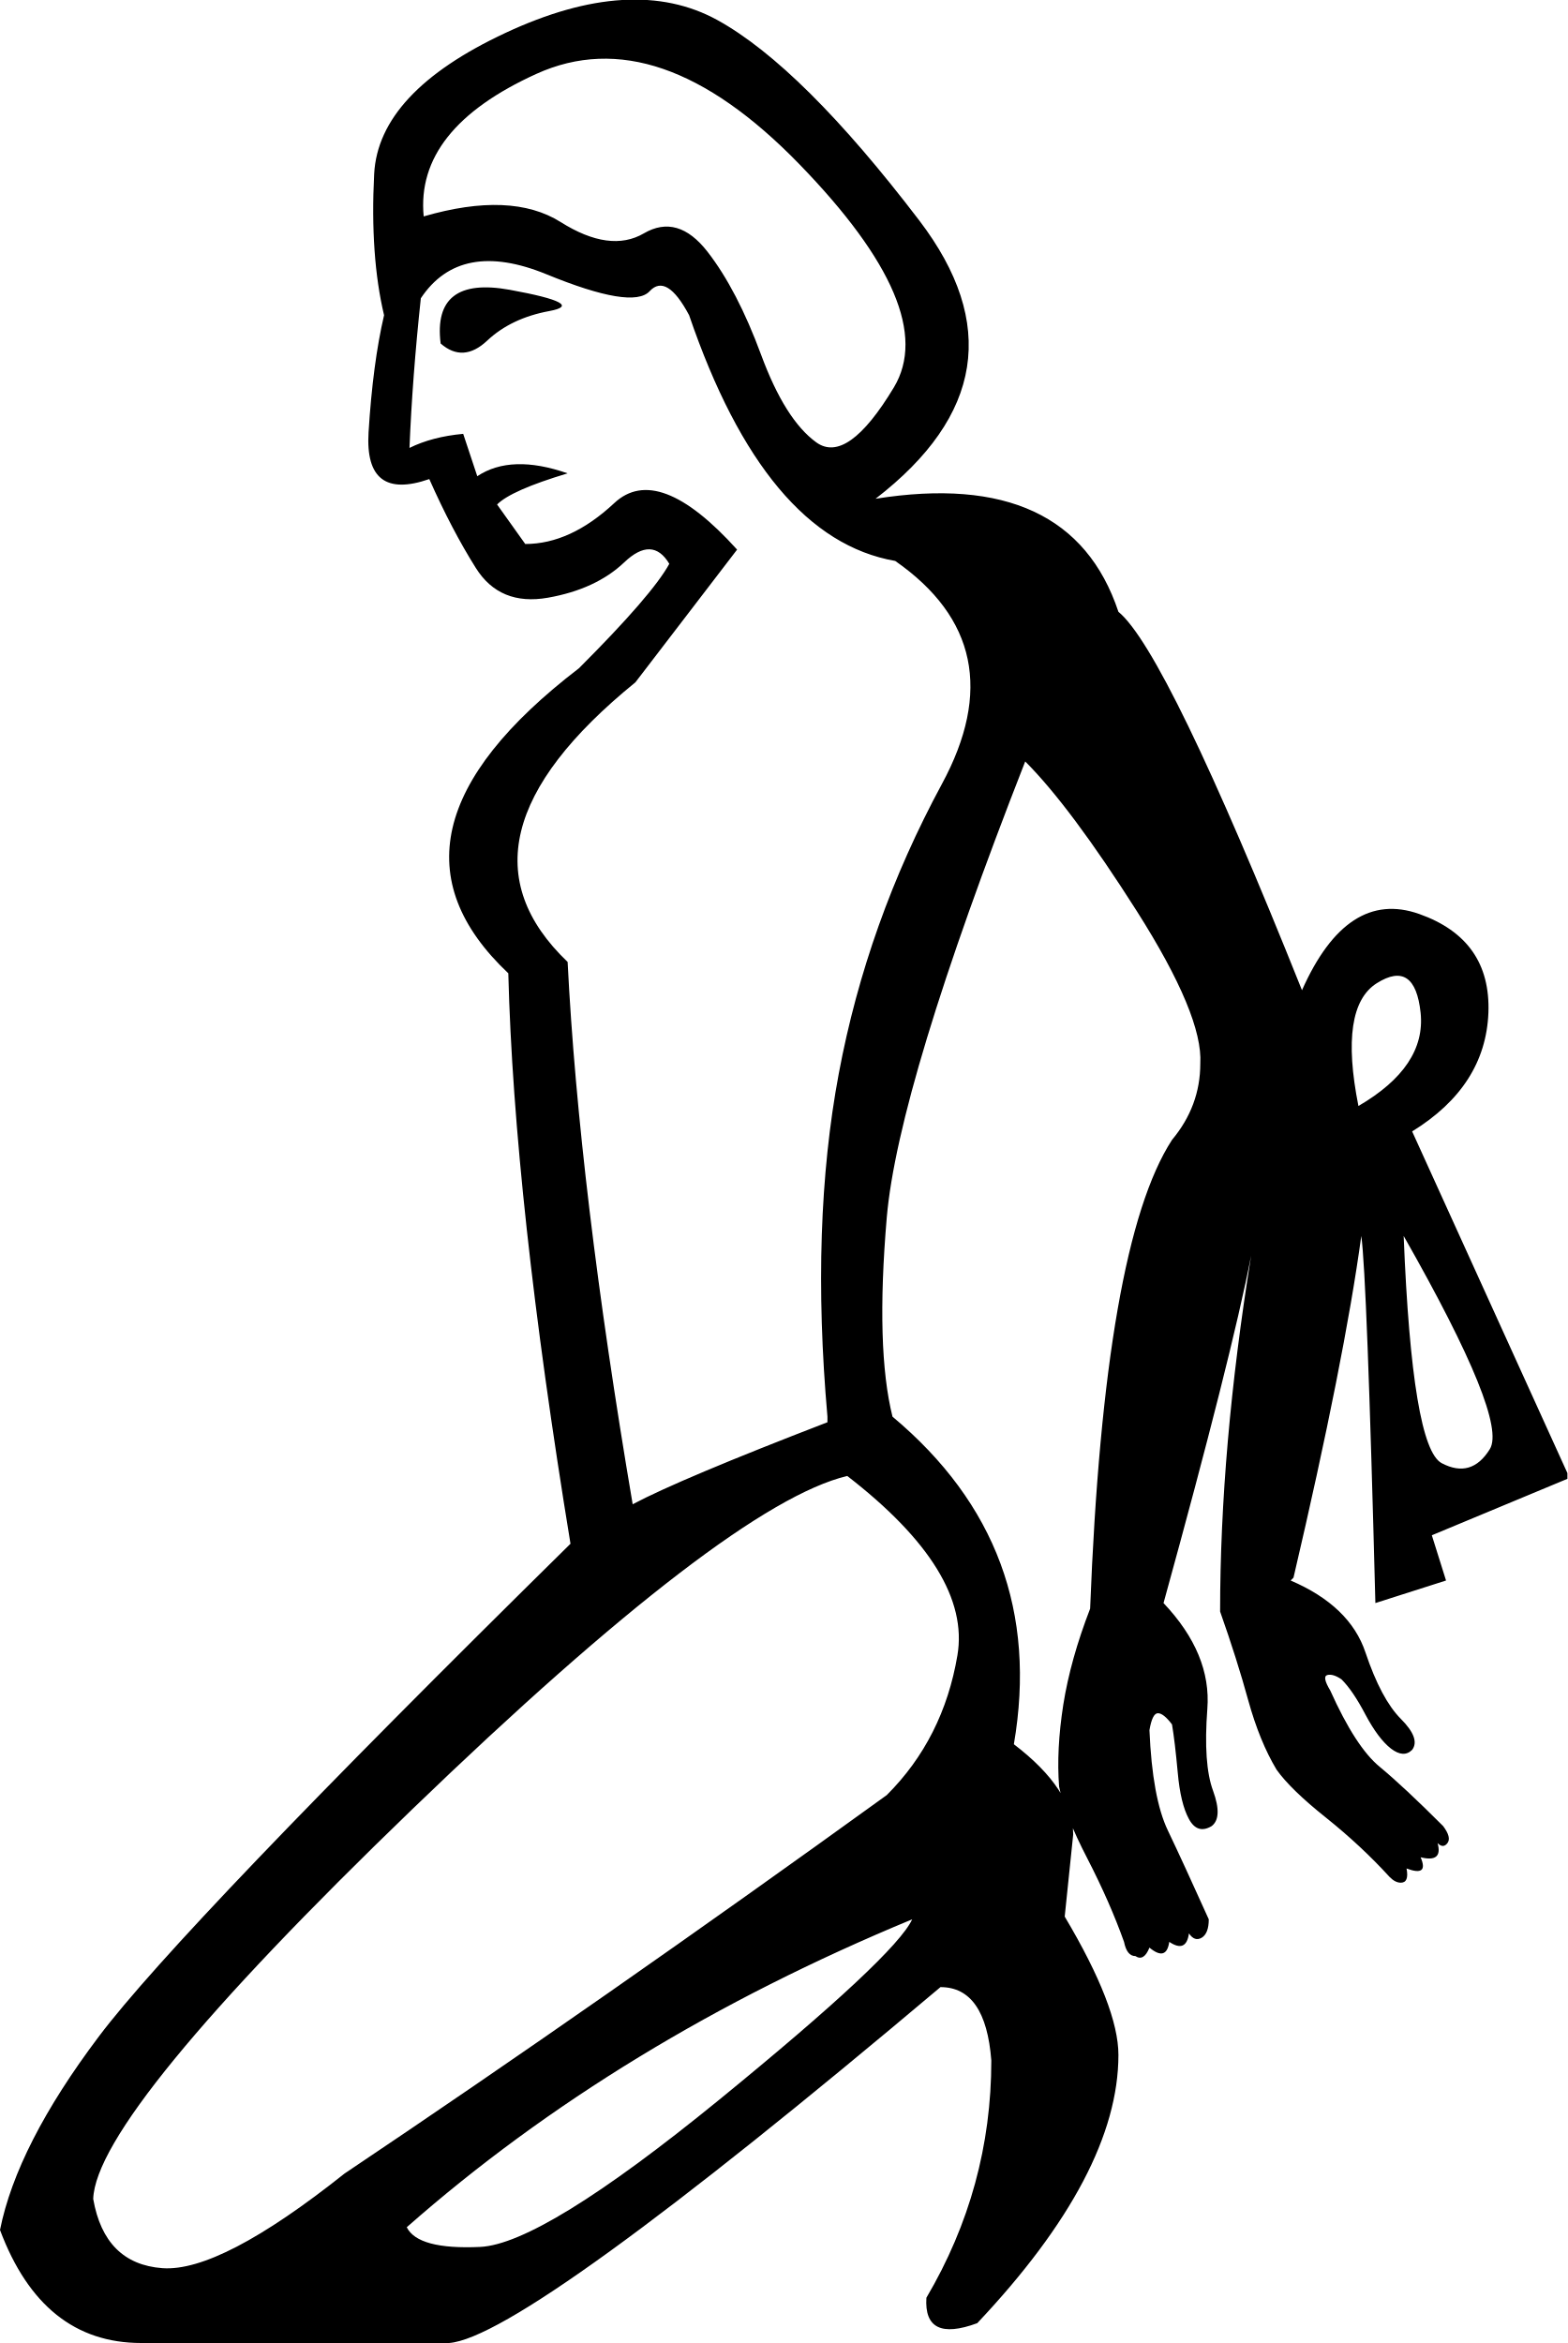
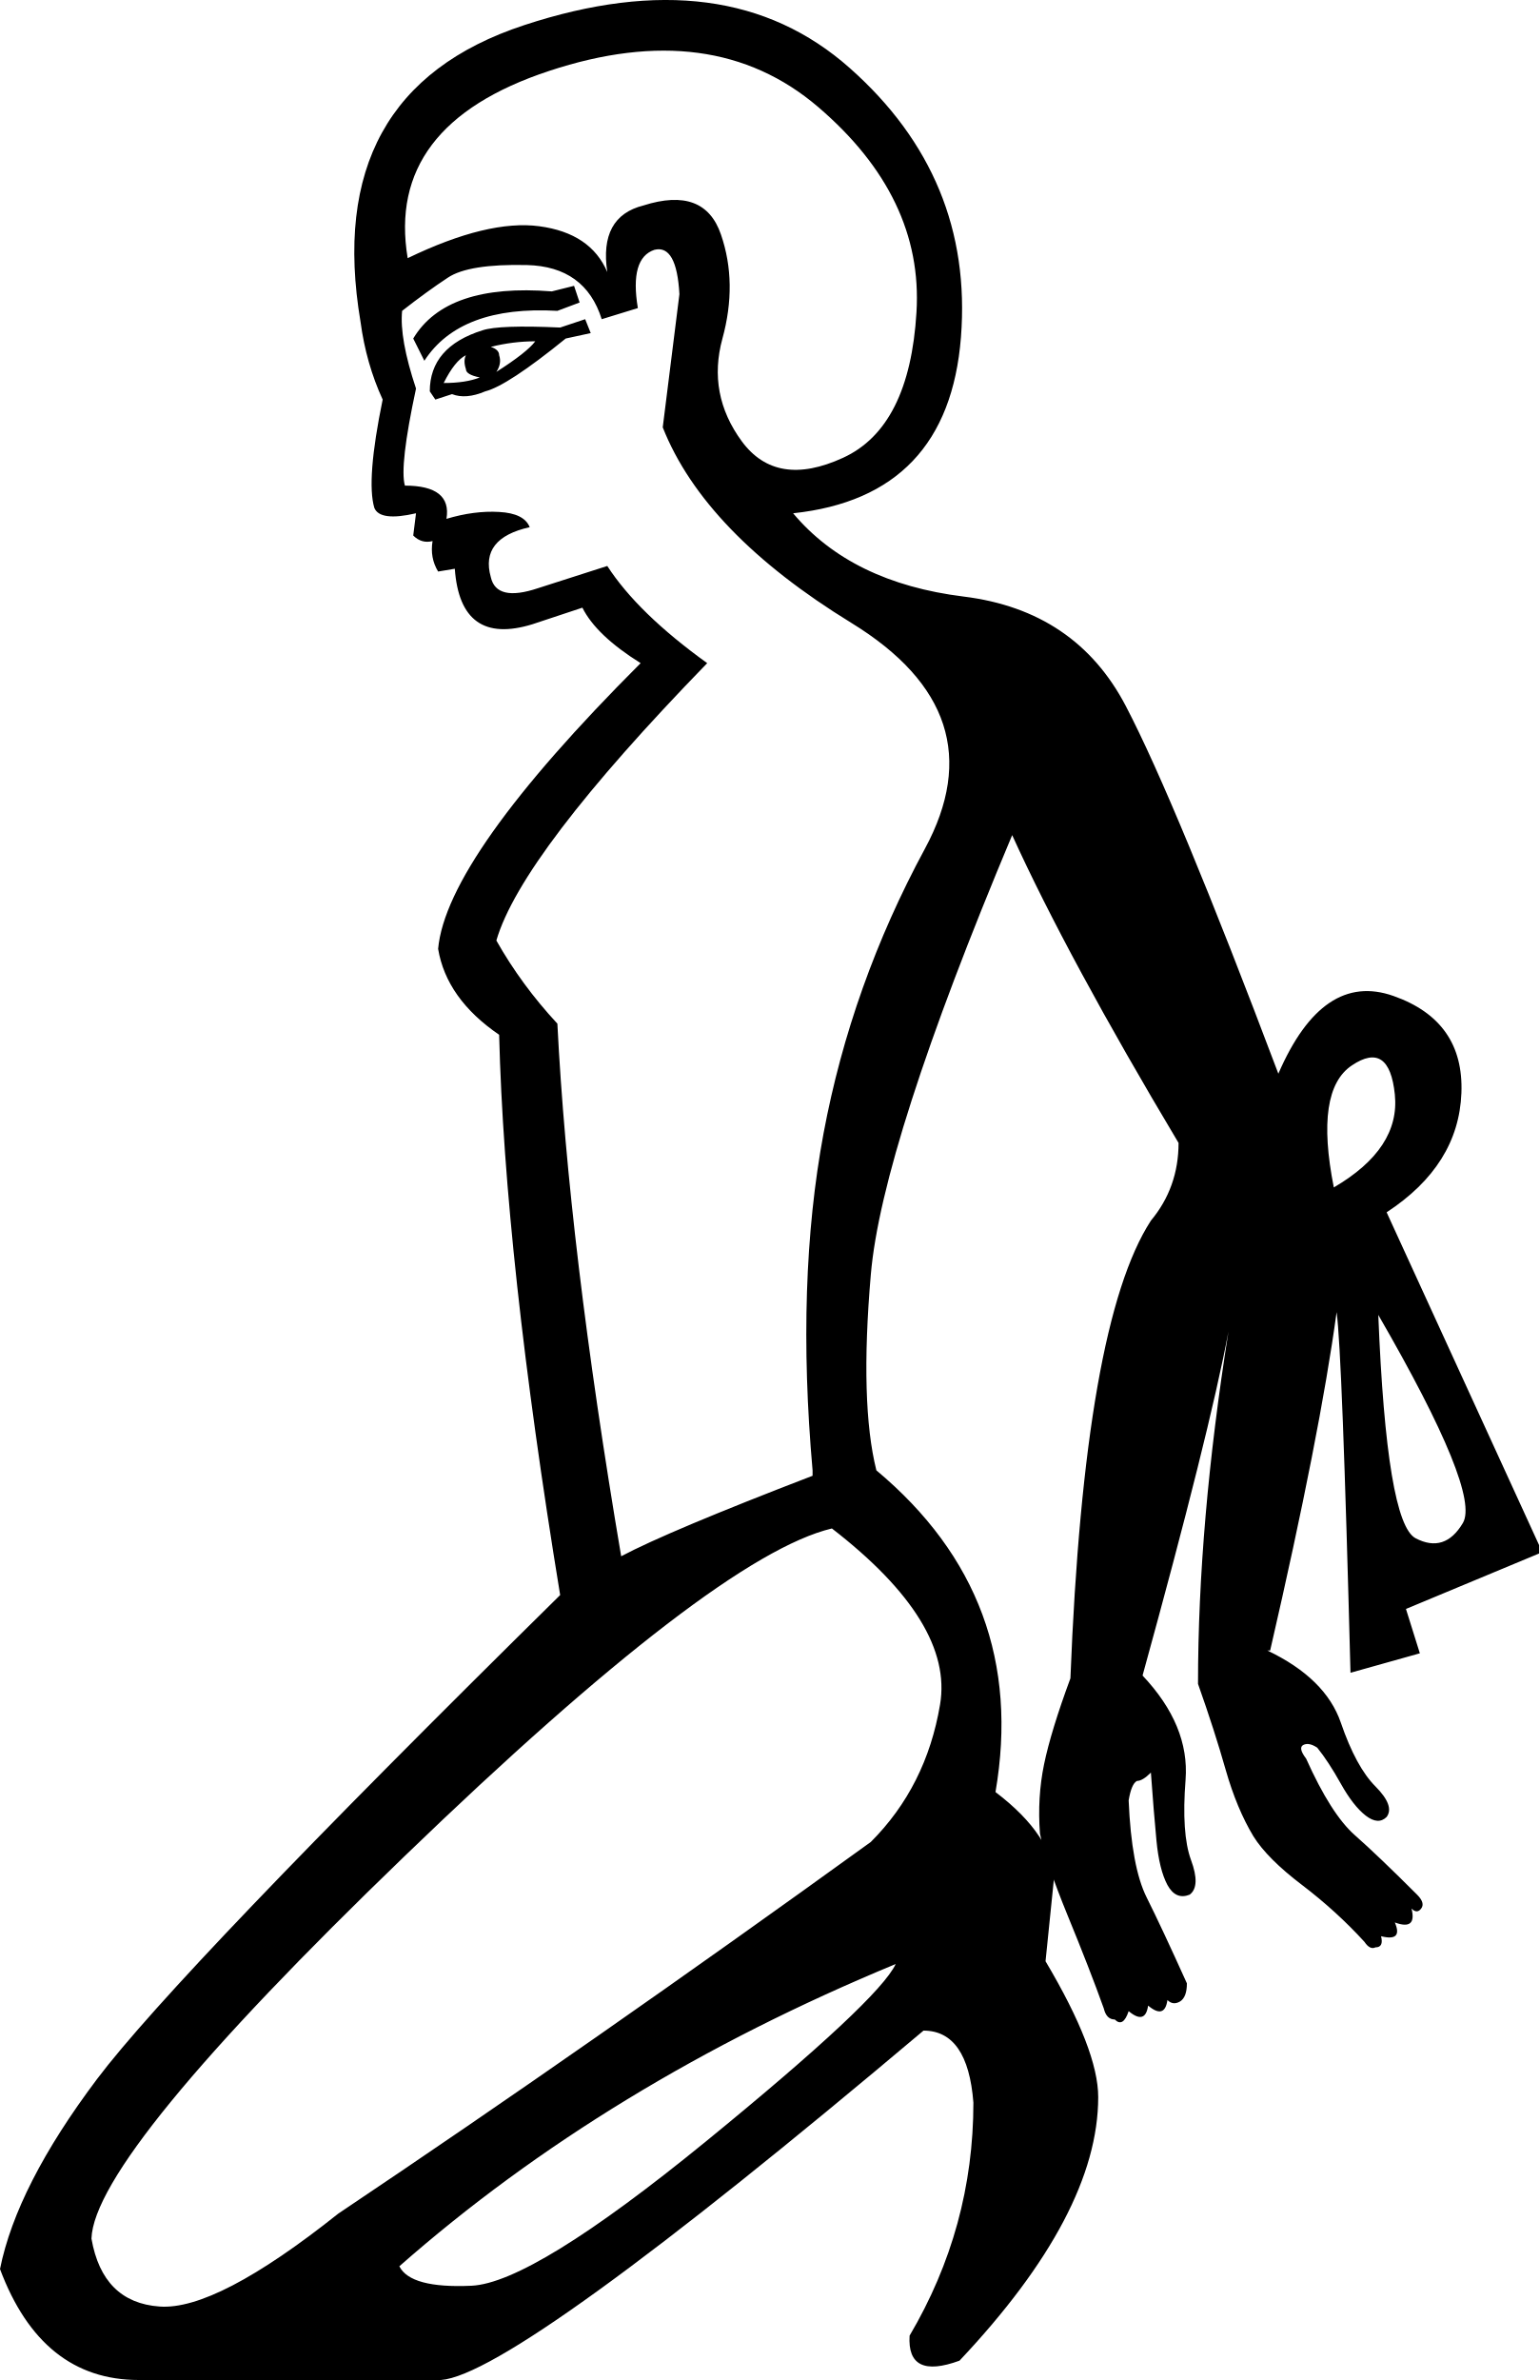
- <svg xmlns="http://www.w3.org/2000/svg" width="12.023" height="17.973" id="svg1941">
-   <defs id="defs1946" />
-   <path style="fill:#000000; stroke:none" d=" M 10.42 8.484  Q 10.94 8.181 10.897 7.769  Q 10.853 7.358 10.561 7.542  Q 10.269 7.726 10.42 8.484  Z  M 10.767 9.481  Q 10.832 11.105 11.059 11.224  Q 11.287 11.344 11.428 11.116  Q 11.568 10.889 10.767 9.481  Z  M 0.715 16.868  Q 0.802 17.366 1.246 17.399  Q 1.69 17.431 2.643 16.673  Q 4.614 15.351 6.802 13.77  Q 7.236 13.337 7.344 12.698  Q 7.452 12.059 6.499 11.322  Q 5.589 11.539 3.163 13.878  Q 0.737 16.218 0.715 16.868  Z  M 3.12 17.085  Q 3.206 17.258 3.683 17.236  Q 4.159 17.214 5.513 16.11  Q 6.867 15.005 6.997 14.723  Q 4.744 15.655 3.12 17.085  Z  M 3.38 2.635  Q 3.553 2.786 3.737 2.613  Q 3.921 2.44 4.214 2.386  Q 4.506 2.332 3.91 2.223  Q 3.315 2.115 3.38 2.635  Z  M 3.25 1.66  Q 3.921 1.465 4.3 1.703  Q 4.679 1.942 4.939 1.79  Q 5.199 1.638 5.427 1.931  Q 5.654 2.223 5.838 2.721  Q 6.022 3.22 6.261 3.393  Q 6.499 3.566 6.857 2.971  Q 7.214 2.375 6.131 1.259  Q 5.048 0.144 4.116 0.566  Q 3.185 0.988 3.25 1.66  Z  M 5.654 4.216  L 4.874 5.234  Q 3.38 6.448 4.354 7.379  Q 4.441 9.112 4.853 11.539  Q 5.221 11.344 6.347 10.91  L 6.347 10.867  Q 6.217 9.394 6.434 8.235  Q 6.651 7.076 7.225 6.014  Q 7.799 4.953 6.867 4.303  Q 5.871 4.13 5.286 2.418  Q 5.113 2.093 4.983 2.234  Q 4.853 2.375 4.192 2.104  Q 3.531 1.833 3.228 2.288  Q 3.163 2.895 3.141 3.436  Q 3.315 3.35 3.553 3.328  L 3.661 3.653  Q 3.921 3.48 4.354 3.631  Q 3.921 3.761 3.813 3.87  L 4.029 4.173  Q 4.376 4.173 4.712 3.859  Q 5.048 3.545 5.654 4.216  Z  M 5.134 4.325  Q 5.004 4.108 4.788 4.314  Q 4.571 4.52 4.203 4.585  Q 3.834 4.65 3.65 4.357  Q 3.466 4.065 3.293 3.675  Q 2.795 3.848 2.827 3.317  Q 2.86 2.786 2.946 2.418  Q 2.838 1.963 2.87 1.335  Q 2.903 0.707 3.878 0.252  Q 4.853 -0.203 5.503 0.154  Q 6.152 0.512 7.052 1.692  Q 7.951 2.873 6.716 3.826  Q 8.211 3.588 8.579 4.693  Q 8.947 4.996 9.987 7.596  Q 10.334 6.816 10.886 7.011  Q 11.438 7.206 11.417 7.769  Q 11.395 8.332 10.832 8.679  L 12.023 11.3  L 12.023 11.344  L 10.983 11.777  L 11.092 12.124  L 10.55 12.297  Q 10.485 9.784 10.442 9.481  Q 10.312 10.434 9.922 12.102  L 9.9 12.124  Q 10.355 12.319 10.474 12.676  Q 10.594 13.033 10.745 13.185  Q 10.897 13.337 10.832 13.423  Q 10.767 13.488 10.669 13.413  Q 10.572 13.337 10.474 13.153  Q 10.377 12.968 10.29 12.882  Q 10.225 12.838 10.182 12.849  Q 10.139 12.86 10.204 12.968  Q 10.399 13.402 10.583 13.553  Q 10.767 13.705 11.07 14.008  Q 11.135 14.095 11.103 14.138  Q 11.07 14.182 11.027 14.138  Q 11.07 14.29 10.897 14.247  Q 10.962 14.398 10.789 14.333  Q 10.81 14.442 10.745 14.442  Q 10.702 14.442 10.659 14.398  Q 10.442 14.16 10.171 13.943  Q 9.9 13.727 9.792 13.575  Q 9.662 13.358 9.575 13.044  Q 9.489 12.73 9.359 12.362  Q 9.359 11.105 9.597 9.632  Q 9.445 10.412 8.925 12.297  Q 9.294 12.687 9.261 13.109  Q 9.229 13.532 9.305 13.737  Q 9.38 13.943 9.294 14.008  Q 9.185 14.073 9.12 13.954  Q 9.055 13.835 9.034 13.597  Q 9.012 13.358 8.99 13.228  Q 8.925 13.142 8.882 13.142  Q 8.839 13.142 8.817 13.272  Q 8.839 13.792 8.958 14.041  Q 9.077 14.29 9.272 14.723  Q 9.272 14.831 9.218 14.864  Q 9.164 14.896 9.12 14.831  Q 9.099 14.983 8.969 14.896  Q 8.947 15.048 8.817 14.94  Q 8.774 15.048 8.709 15.005  Q 8.644 15.005 8.622 14.896  Q 8.514 14.593 8.341 14.257  Q 8.167 13.922 8.124 13.705  Q 8.102 13.423 8.156 13.077  Q 8.211 12.73 8.362 12.34  Q 8.47 9.546 8.99 8.744  Q 9.207 8.484 9.207 8.159  Q 9.229 7.791 8.72 6.989  Q 8.211 6.188 7.864 5.841  Q 6.889 8.332 6.802 9.34  Q 6.716 10.347 6.846 10.867  Q 8.037 11.864 7.777 13.38  Q 8.232 13.727 8.232 14.073  L 8.167 14.702  Q 8.579 15.395 8.579 15.763  Q 8.579 16.673 7.496 17.821  Q 7.084 17.973 7.106 17.626  Q 7.604 16.781 7.604 15.806  Q 7.561 15.243 7.214 15.243  Q 4.029 17.929 3.445 17.973  L 1.083 17.973  Q 0.325 17.973 0 17.106  Q 0.13 16.456 0.758 15.622  Q 1.386 14.788 4.376 11.842  Q 3.943 9.199 3.899 7.466  Q 2.773 6.404 4.441 5.126  Q 5.004 4.563 5.134 4.325  Z " id="path1943" />
+ <svg width="11.628" height="17.977">
+   <path style="fill:#000000; stroke:none" d=" M 10.077 8.969  Q 10.58 8.675 10.538 8.267  Q 10.496 7.858 10.214 8.047  Q 9.931 8.235 10.077 8.969  Z  M 10.413 9.932  Q 10.476 11.504 10.695 11.619  Q 10.915 11.734 11.052 11.504  Q 11.188 11.273 10.413 9.932  Z  M 0.691 16.909  Q 0.775 17.391 1.205 17.422  Q 1.634 17.454 2.556 16.72  Q 4.463 15.442 6.579 13.913  Q 6.998 13.494 7.102 12.876  Q 7.207 12.258 6.285 11.545  Q 5.405 11.755 3.059 14.018  Q 0.712 16.28 0.691 16.909  Z  M 3.017 17.118  Q 3.101 17.286 3.562 17.265  Q 4.023 17.244 5.332 16.176  Q 6.641 15.107 6.767 14.835  Q 4.588 15.736 3.017 17.118  Z  M 3.08 1.95  Q 3.687 1.657 4.075 1.709  Q 4.463 1.761 4.588 2.055  Q 4.525 1.636 4.861 1.552  Q 5.322 1.405 5.447 1.772  Q 5.573 2.138 5.458 2.557  Q 5.343 2.977 5.604 3.333  Q 5.866 3.689 6.369 3.458  Q 6.872 3.228 6.924 2.358  Q 6.977 1.489 6.181 0.808  Q 5.384 0.127 4.148 0.536  Q 2.912 0.944 3.08 1.95  Z  M 4.337 2.159  L 4.379 2.285  L 4.211 2.348  Q 3.478 2.306 3.206 2.725  L 3.122 2.557  Q 3.373 2.138 4.169 2.201  L 4.337 2.159  Z  M 4.421 2.411  L 4.463 2.516  L 4.274 2.557  Q 3.834 2.914 3.666 2.956  Q 3.52 3.018 3.415 2.977  L 3.289 3.018  L 3.247 2.956  Q 3.247 2.62 3.645 2.495  Q 3.771 2.453 4.232 2.474  L 4.421 2.411  Z  M 4.044 2.578  Q 3.876 2.578 3.708 2.62  Q 3.771 2.641 3.771 2.683  Q 3.792 2.746 3.75 2.809  Q 3.981 2.662 4.044 2.578  Z  M 3.52 2.683  Q 3.436 2.725 3.352 2.893  Q 3.52 2.893 3.625 2.851  Q 3.52 2.83 3.52 2.788  Q 3.499 2.725 3.52 2.683  Z  M 4.944 1.887  Q 4.756 1.95 4.819 2.327  L 4.546 2.411  Q 4.421 2.013 3.981 2.002  Q 3.541 1.992 3.384 2.097  Q 3.226 2.201 3.038 2.348  Q 3.017 2.557 3.143 2.935  Q 3.017 3.521 3.059 3.668  Q 3.415 3.668 3.373 3.919  Q 3.583 3.856 3.771 3.867  Q 3.96 3.877 4.002 3.982  Q 3.625 4.066 3.708 4.359  Q 3.75 4.548 4.064 4.443  L 4.588 4.275  Q 4.819 4.632 5.343 5.009  Q 3.939 6.454 3.75 7.104  Q 3.939 7.439 4.211 7.732  Q 4.295 9.408 4.693 11.755  Q 5.049 11.566 6.139 11.147  L 6.139 11.106  Q 6.013 9.681 6.222 8.56  Q 6.432 7.439 6.987 6.412  Q 7.542 5.386 6.432 4.705  Q 5.322 4.024 5.007 3.228  L 5.133 2.222  Q 5.112 1.845 4.944 1.887  Z  M 5.992 3.877  Q 6.432 4.401 7.28 4.506  Q 8.129 4.611 8.506 5.334  Q 8.883 6.056 9.658 8.11  Q 9.994 7.334 10.528 7.523  Q 11.062 7.711 11.041 8.256  Q 11.02 8.801 10.476 9.157  L 11.628 11.671  L 11.628 11.734  L 10.622 12.153  L 10.727 12.488  L 10.203 12.635  Q 10.14 10.205 10.098 9.911  Q 9.973 10.833 9.596 12.467  L 9.575 12.467  Q 10.015 12.677 10.13 13.012  Q 10.245 13.347 10.392 13.494  Q 10.538 13.641 10.476 13.724  Q 10.413 13.787 10.318 13.714  Q 10.224 13.641 10.13 13.473  Q 10.036 13.305 9.952 13.201  Q 9.889 13.159 9.847 13.18  Q 9.805 13.201 9.868 13.284  Q 10.056 13.703 10.235 13.861  Q 10.413 14.018 10.706 14.311  Q 10.769 14.374 10.737 14.416  Q 10.706 14.458 10.664 14.416  Q 10.706 14.583 10.538 14.521  Q 10.601 14.667 10.434 14.625  Q 10.455 14.709 10.392 14.709  Q 10.35 14.73 10.308 14.667  Q 10.098 14.437 9.837 14.238  Q 9.575 14.039 9.47 13.871  Q 9.344 13.662 9.26 13.368  Q 9.177 13.075 9.051 12.719  Q 9.051 11.504 9.281 10.058  Q 9.135 10.833 8.632 12.656  Q 8.988 13.033 8.957 13.442  Q 8.925 13.85 8.998 14.049  Q 9.072 14.248 8.988 14.311  Q 8.883 14.353 8.82 14.238  Q 8.758 14.122 8.737 13.902  Q 8.716 13.682 8.695 13.389  Q 8.632 13.452 8.59 13.452  Q 8.548 13.473 8.527 13.599  Q 8.548 14.102 8.663 14.332  Q 8.778 14.562 8.967 14.981  Q 8.967 15.086 8.915 15.118  Q 8.862 15.149 8.82 15.107  Q 8.799 15.254 8.674 15.149  Q 8.653 15.296 8.527 15.191  Q 8.485 15.317 8.422 15.254  Q 8.359 15.254 8.339 15.17  Q 8.234 14.877 8.066 14.468  Q 7.899 14.06 7.857 13.85  Q 7.836 13.578 7.888 13.326  Q 7.94 13.075 8.087 12.677  Q 8.192 9.995 8.695 9.22  Q 8.904 8.969 8.904 8.633  Q 8.066 7.23 7.647 6.308  Q 6.662 8.654 6.579 9.628  Q 6.495 10.603 6.621 11.106  Q 7.773 12.069 7.521 13.536  Q 7.961 13.871 7.961 14.206  L 7.899 14.814  Q 8.297 15.484 8.297 15.84  Q 8.297 16.72 7.249 17.831  Q 6.851 17.977 6.872 17.642  Q 7.354 16.825 7.354 15.882  Q 7.312 15.338 6.977 15.338  Q 3.897 17.936 3.331 17.977  L 1.048 17.977  Q 0.314 17.977 0 17.139  Q 0.126 16.511 0.733 15.704  Q 1.341 14.898 4.232 12.048  Q 3.813 9.492 3.771 7.816  Q 3.373 7.544 3.31 7.167  Q 3.373 6.475 4.84 5.009  Q 4.504 4.799 4.4 4.59  L 4.023 4.715  Q 3.478 4.883 3.436 4.296  L 3.31 4.317  Q 3.247 4.213 3.268 4.087  Q 3.185 4.108 3.122 4.045  L 3.143 3.877  Q 2.87 3.94 2.828 3.836  Q 2.766 3.626 2.891 3.018  Q 2.766 2.746 2.724 2.432  Q 2.43 0.693 3.96 0.19  Q 5.489 -0.313 6.421 0.515  Q 7.354 1.342 7.26 2.547  Q 7.165 3.752 5.992 3.877  Z " />
</svg>
